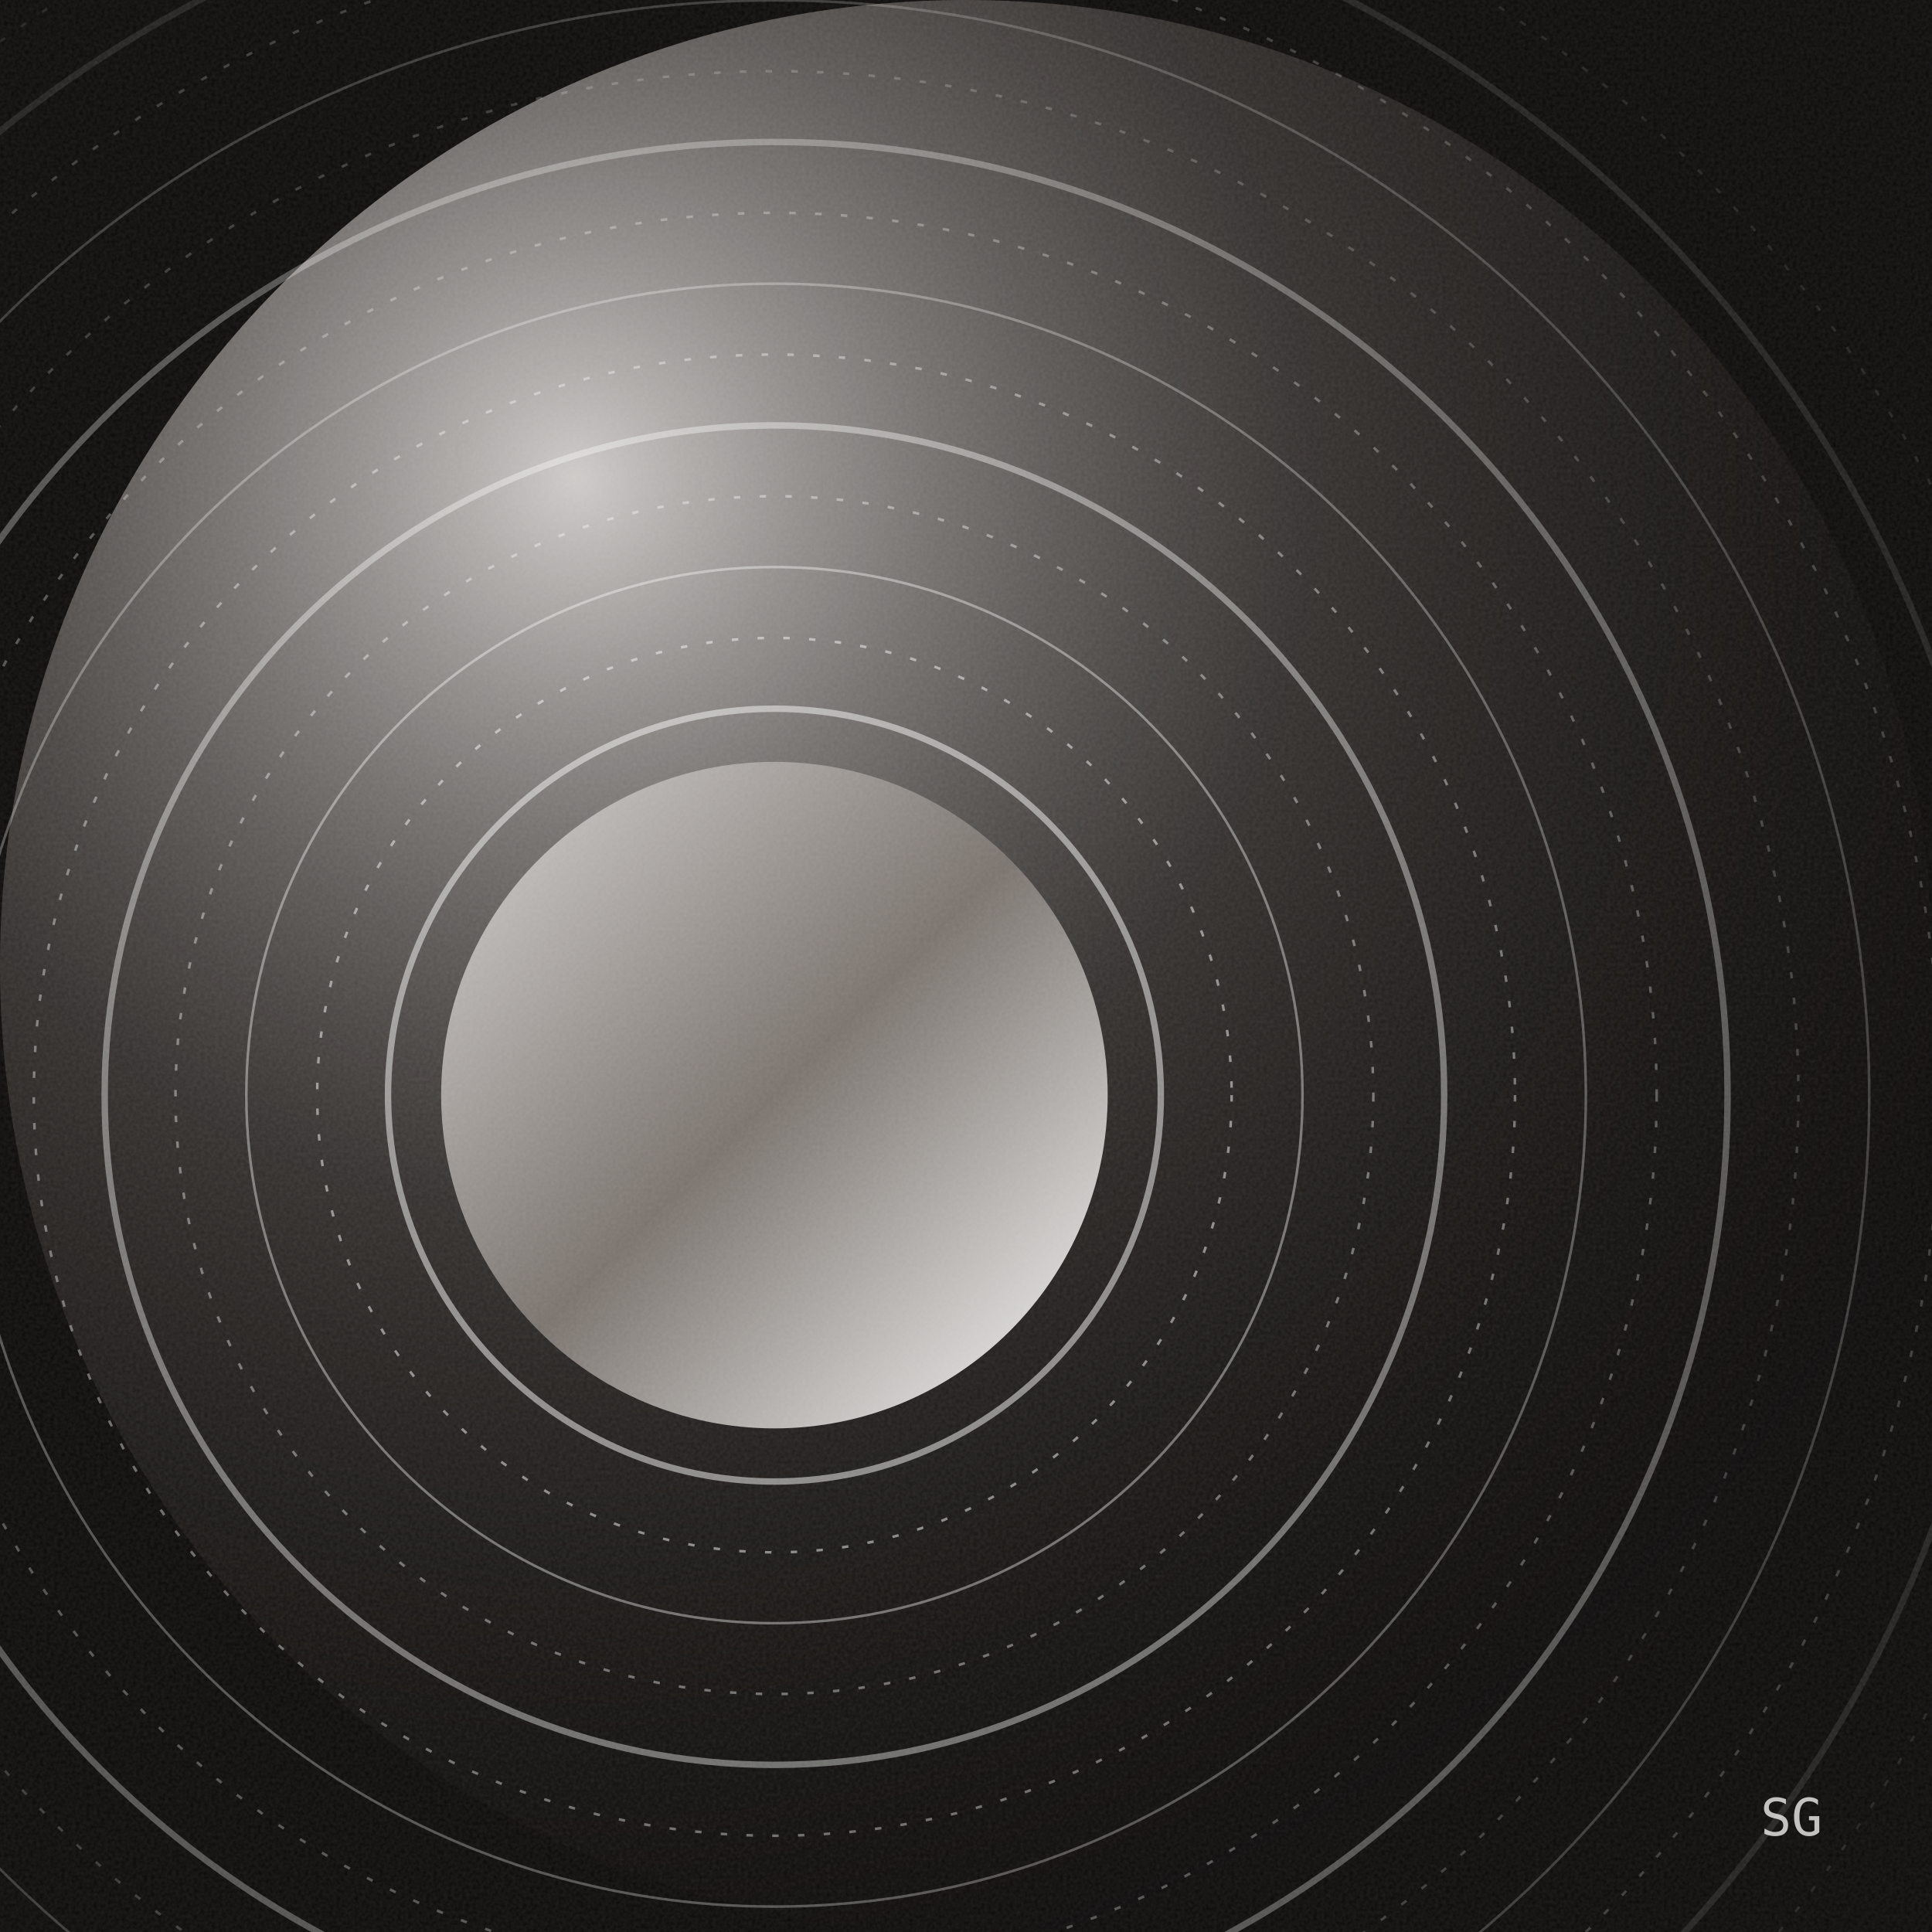
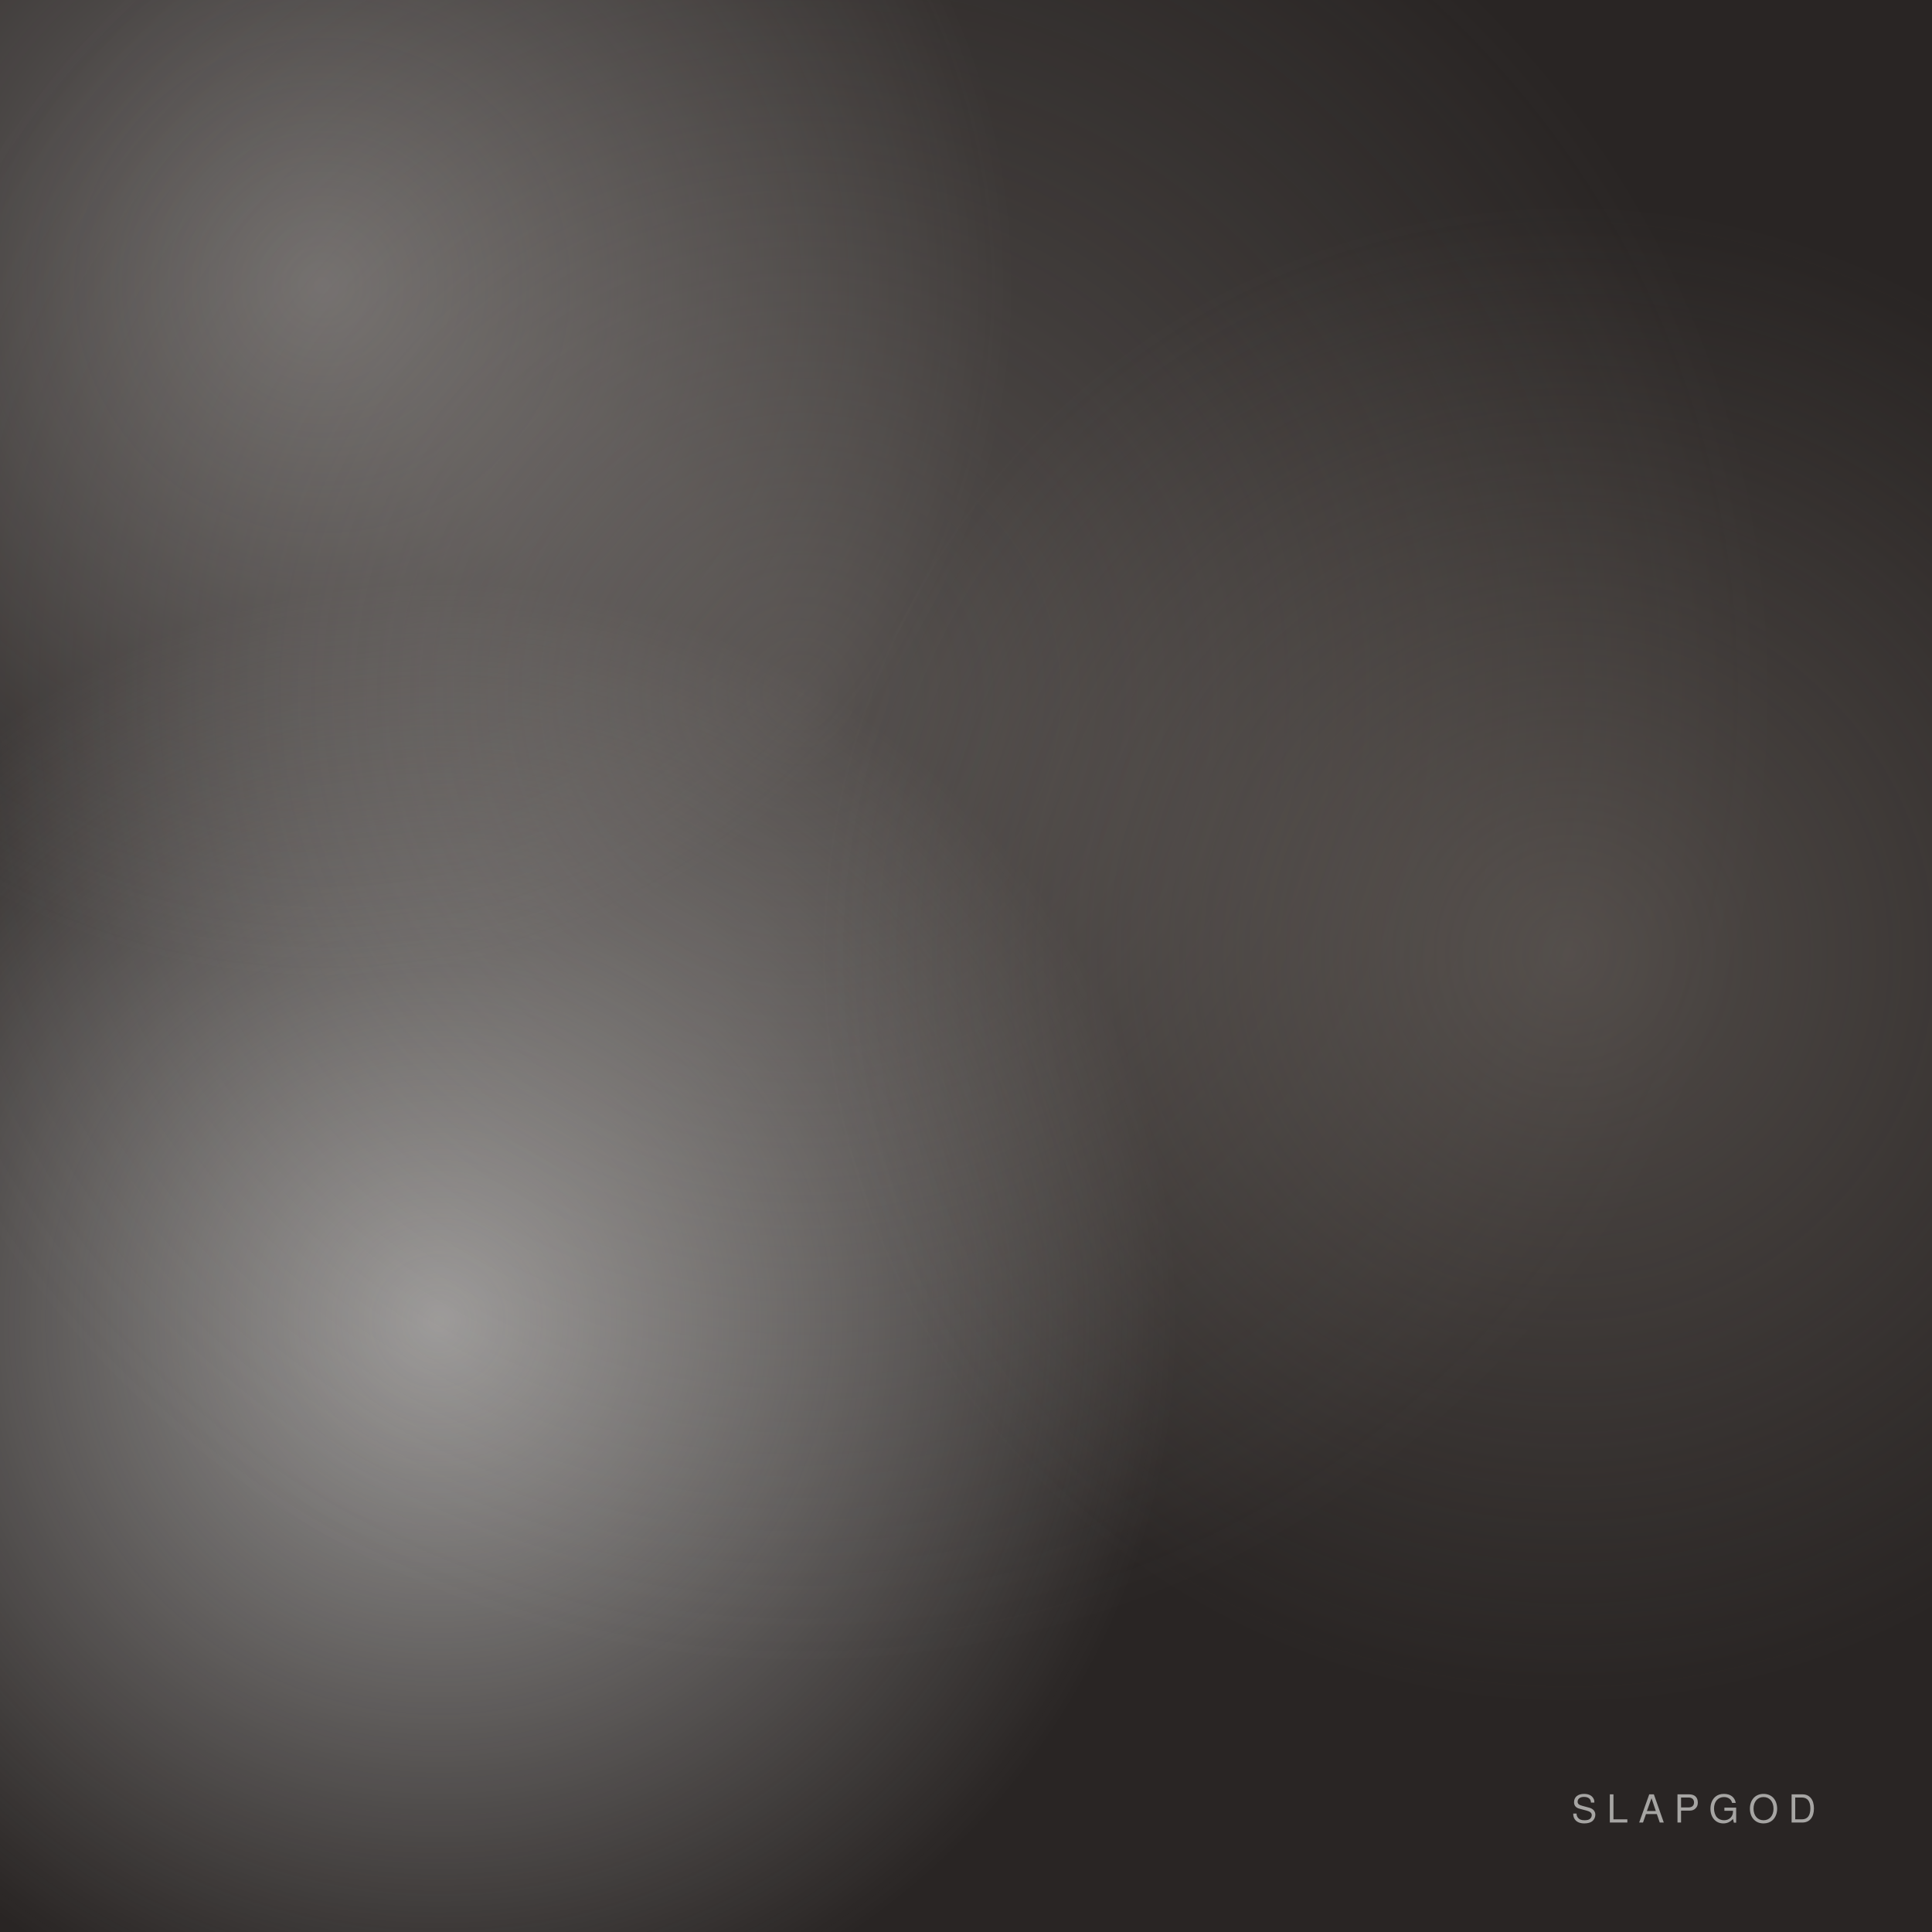
<svg xmlns="http://www.w3.org/2000/svg" viewBox="0 0 600 600" width="600" height="600">
  <defs>
-     <radialGradient id="g1-midnightritual" cx="30%" cy="25%" r="85%">
-       <stop offset="0" stop-color="#D6D3D1" stop-opacity=".95" />
-       <stop offset=".45" stop-color="#78716C" stop-opacity=".35" />
-       <stop offset="1" stop-color="#0C0A09" stop-opacity="0" />
+     <linearGradient id="sv-midnightritual" x1="0" y1="0" x2="1" y2=".35">
+       <stop offset="0" stop-color="#A8AAAD" />
+       <stop offset=".13" stop-color="#F0F1F2" />
+       <stop offset=".38" stop-color="#C8CACE" />
+       <stop offset=".72" stop-color="#E6E7E9" />
+       <stop offset="1" stop-color="#B9BCC1" />
+     </linearGradient>
+     <radialGradient id="m0-midnightritual" cx="136.3" cy="410.3" r="229.5" gradientUnits="userSpaceOnUse">
+       <stop offset="0" stop-color="#FAFAF9" stop-opacity="0.55" />
+       <stop offset="1" stop-color="#FAFAF9" stop-opacity="0" />
    </radialGradient>
-     <linearGradient id="g2-midnightritual" x1="0" y1="0" x2="1" y2="1">
-       <stop offset="0" stop-color="#D6D3D1" />
-       <stop offset=".5" stop-color="#78716C" />
-       <stop offset="1" stop-color="#FAFAF9" />
-     </linearGradient>
-     <filter id="grain-midnightritual" x="0" y="0" width="100%" height="100%">
-       <feTurbulence type="fractalNoise" baseFrequency=".9" numOctaves="2" stitchTiles="stitch" />
-       <feColorMatrix values="0 0 0 0 1  0 0 0 0 1  0 0 0 0 1  0 0 0 .09 0" />
-     </filter>
-     <filter id="soft-midnightritual">
-       <feGaussianBlur stdDeviation="18" />
-     </filter>
+     <radialGradient id="m1-midnightritual" cx="100.1" cy="88.7" r="215.2" gradientUnits="userSpaceOnUse">
+       <stop offset="0" stop-color="#D6D3D1" stop-opacity="0.4" />
+       <stop offset="1" stop-color="#D6D3D1" stop-opacity="0" />
+     </radialGradient>
+     <radialGradient id="m2-midnightritual" cx="248.6" cy="215" r="303" gradientUnits="userSpaceOnUse">
+       <stop offset="0" stop-color="#A8A29E" stop-opacity="0.35" />
+       <stop offset="1" stop-color="#A8A29E" stop-opacity="0" />
+     </radialGradient>
+     <radialGradient id="m3-midnightritual" cx="487.3" cy="296.4" r="233.7" gradientUnits="userSpaceOnUse">
+       <stop offset="0" stop-color="#78716C" stop-opacity="0.5" />
+       <stop offset="1" stop-color="#78716C" stop-opacity="0" />
+     </radialGradient>
  </defs>
-   <rect width="600" height="600" fill="#0C0A09" />
-   <circle cx="300" cy="300" r="300" fill="url(#g1-midnightritual)" />
-   <circle cx="240.5" cy="340.1" r="103.5" fill="url(#g2-midnightritual)" />
-   <circle cx="240.5" cy="340.1" r="120" fill="none" stroke="#FAFAF9" stroke-opacity="0.5" stroke-width="2" stroke-dasharray="none" />
-   <circle cx="240.5" cy="340.1" r="142" fill="none" stroke="#FAFAF9" stroke-opacity="0.5" stroke-width="0.8" stroke-dasharray="2 6" />
-   <circle cx="240.5" cy="340.1" r="164" fill="none" stroke="#FAFAF9" stroke-opacity="0.4" stroke-width="0.8" stroke-dasharray="none" />
-   <circle cx="240.5" cy="340.1" r="186" fill="none" stroke="#FAFAF9" stroke-opacity="0.4" stroke-width="0.8" stroke-dasharray="2 6" />
-   <circle cx="240.5" cy="340.1" r="208" fill="none" stroke="#FAFAF9" stroke-opacity="0.4" stroke-width="2" stroke-dasharray="none" />
-   <circle cx="240.5" cy="340.1" r="230" fill="none" stroke="#FAFAF9" stroke-opacity="0.4" stroke-width="0.8" stroke-dasharray="2 6" />
-   <circle cx="240.5" cy="340.1" r="252" fill="none" stroke="#FAFAF9" stroke-opacity="0.3" stroke-width="0.8" stroke-dasharray="none" />
-   <circle cx="240.5" cy="340.1" r="274" fill="none" stroke="#FAFAF9" stroke-opacity="0.3" stroke-width="0.8" stroke-dasharray="2 6" />
-   <circle cx="240.5" cy="340.1" r="296" fill="none" stroke="#FAFAF9" stroke-opacity="0.3" stroke-width="2" stroke-dasharray="none" />
-   <circle cx="240.5" cy="340.1" r="318" fill="none" stroke="#FAFAF9" stroke-opacity="0.2" stroke-width="0.8" stroke-dasharray="2 6" />
-   <circle cx="240.5" cy="340.1" r="340" fill="none" stroke="#FAFAF9" stroke-opacity="0.2" stroke-width="0.8" stroke-dasharray="none" />
-   <circle cx="240.5" cy="340.1" r="362" fill="none" stroke="#FAFAF9" stroke-opacity="0.2" stroke-width="0.8" stroke-dasharray="2 6" />
-   <circle cx="240.5" cy="340.1" r="384" fill="none" stroke="#FAFAF9" stroke-opacity="0.1" stroke-width="2" stroke-dasharray="none" />
-   <circle cx="240.5" cy="340.1" r="406" fill="none" stroke="#FAFAF9" stroke-opacity="0.1" stroke-width="0.8" stroke-dasharray="2 6" />
-   <rect width="600" height="600" filter="url(#grain-midnightritual)" />
-   <text x="566" y="570" font-size="16" text-anchor="end" fill="#FAFAF9" fill-opacity=".75" font-family="Menlo, monospace">SG</text>
+   <rect width="600" height="600" fill="#292524" />
+   <rect width="600" height="600" fill="url(#m0-midnightritual)" />
+   <rect width="600" height="600" fill="url(#m1-midnightritual)" />
+   <rect width="600" height="600" fill="url(#m2-midnightritual)" />
+   <rect width="600" height="600" fill="url(#m3-midnightritual)" />
+   <text x="564" y="566" font-family="Helvetica, Arial, sans-serif" font-size="12" letter-spacing="3" text-anchor="end" fill="#FAFAF9" fill-opacity=".6">SLAPGOD</text>
</svg>
